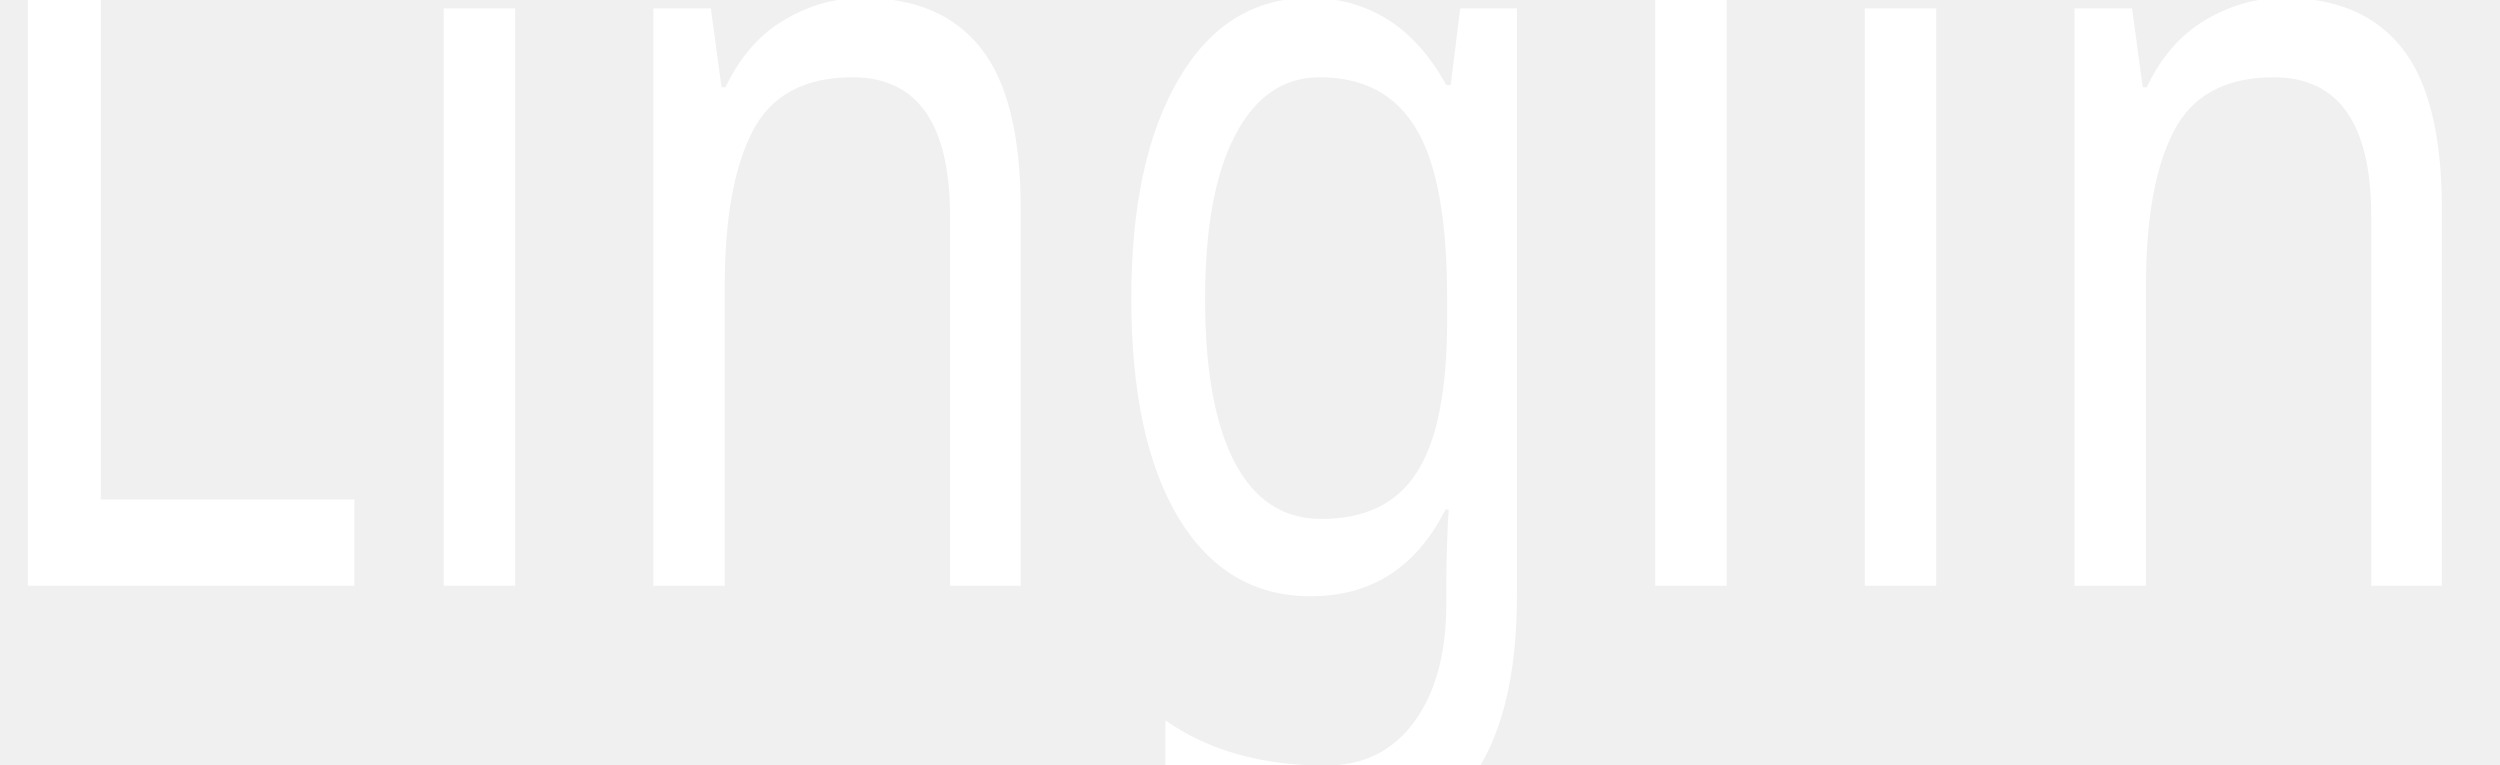
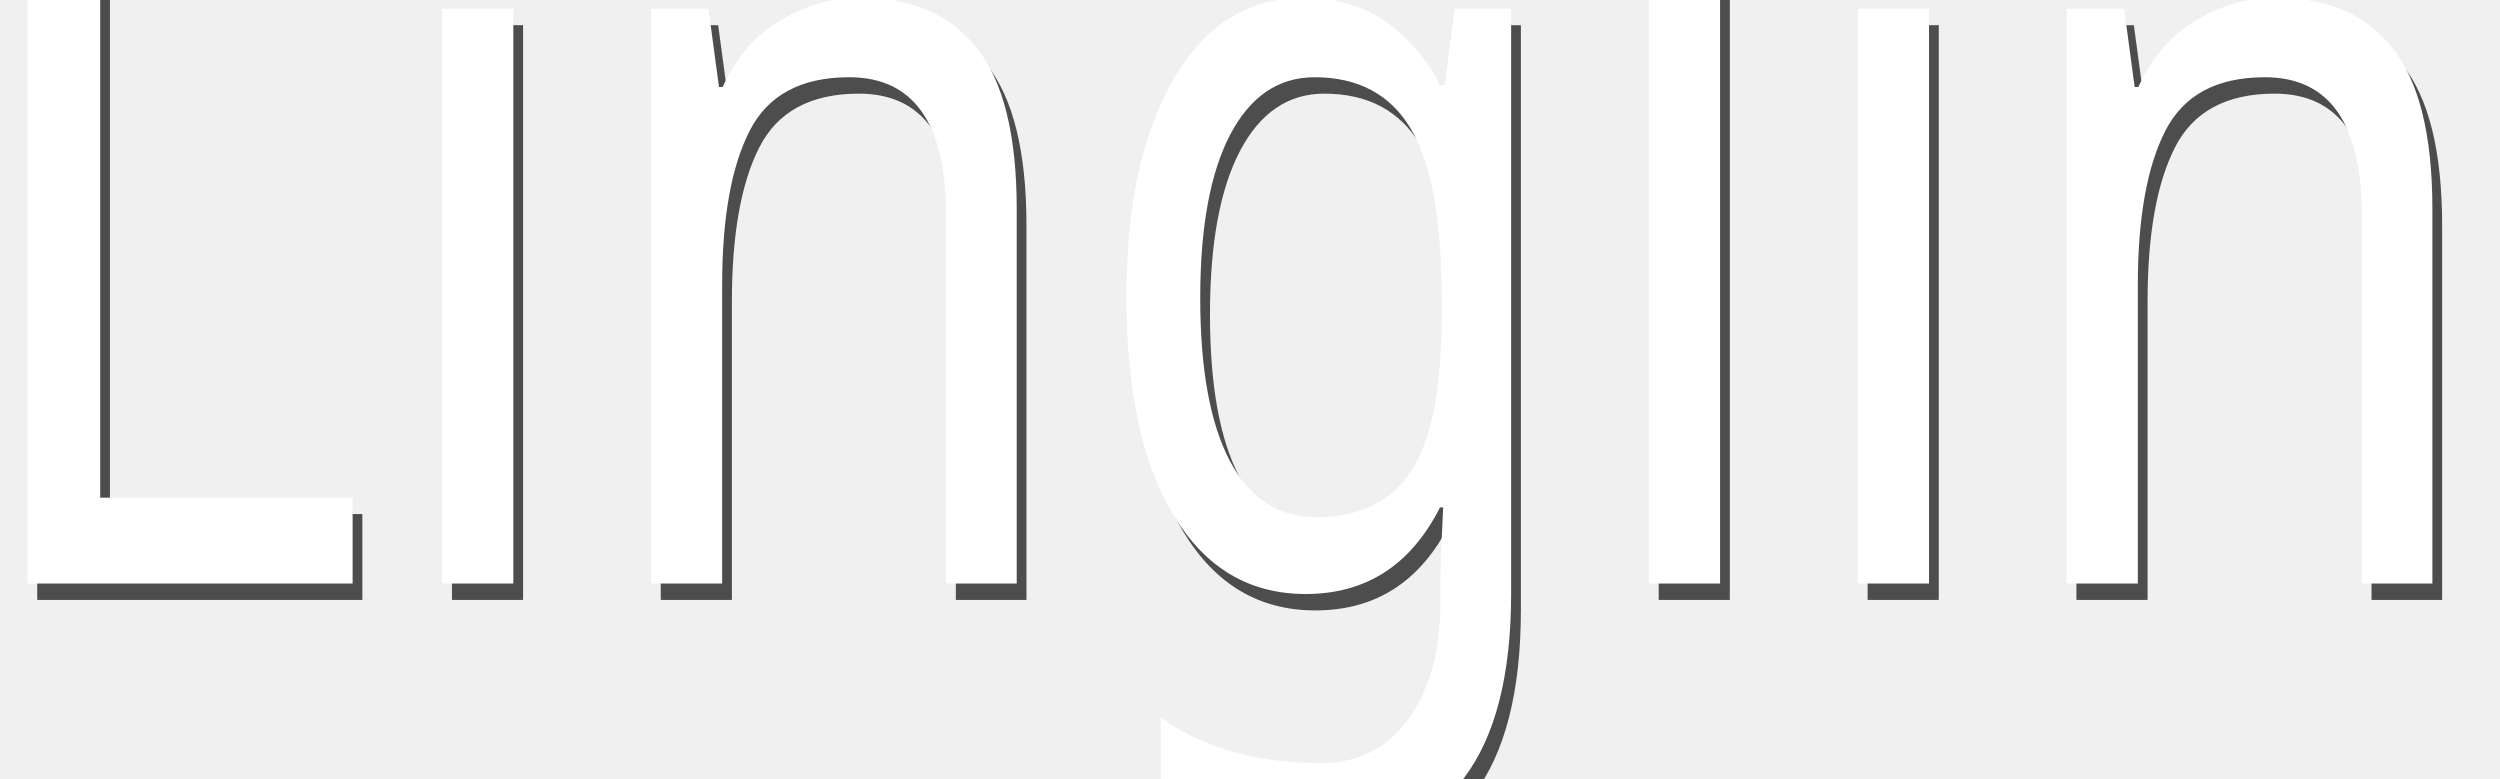
- <svg xmlns="http://www.w3.org/2000/svg" width="85.524" height="26.153" id="svg2985" version="1.1">
+ <svg xmlns="http://www.w3.org/2000/svg" width="64.393" height="20.041" id="svg2985" version="1.1">
  <defs id="defs2987" />
-   <g id="layer1" transform="translate(-15.48899,-7.811449)">
-     <text xml:space="preserve" style="font-size:16.117px;font-style:normal;font-variant:normal;font-weight:normal;font-stretch:normal;line-height:125%;letter-spacing:0px;word-spacing:0px;fill:#000000;fill-opacity:1;stroke:none;font-family:Kingthings Conundrum;-inkscape-font-specification:Kingthings Conundrum" x="15.815" y="24.192" id="text2993" transform="scale(0.8686731,1.151181)">
-       <tspan id="tspan2995" x="15.815" y="24.192" style="font-size:32px;font-style:normal;font-variant:normal;font-weight:normal;font-stretch:normal;fill:#ffffff;font-family:Gruppo;-inkscape-font-specification:Gruppo">Lingling</tspan>
+   <g id="layer1" transform="translate(-22.80066,-10.39473)">
+     <text xml:space="preserve" style="font-size:16.117px;font-style:normal;font-variant:normal;font-weight:normal;font-stretch:normal;line-height:125%;letter-spacing:0px;word-spacing:0px;fill:#000000;fill-opacity:1;stroke:none;font-family:Kingthings Conundrum;-inkscape-font-specification:Kingthings Conundrum" x="25.024" y="22.454" id="text2993" transform="scale(0.8686731,1.151181)">
+       <tspan id="tspan2995" x="25.024" y="22.454" style="font-size:24px;font-style:normal;font-variant:normal;font-weight:normal;font-stretch:normal;fill:#4d4d4d;font-family:Gruppo;-inkscape-font-specification:Gruppo">Lingling</tspan>
+     </text>
+     <text xml:space="preserve" style="font-size:16.117px;font-style:normal;font-variant:normal;font-weight:normal;font-stretch:normal;line-height:125%;letter-spacing:0px;word-spacing:0px;fill:#ffffff;fill-opacity:1;stroke:none;font-family:Kingthings Conundrum;-inkscape-font-specification:Kingthings Conundrum" x="24.736" y="22.084" id="text2993-0" transform="scale(0.8686731,1.151181)">
+       <tspan id="tspan2995-5" x="24.736" y="22.084" style="font-size:24px;font-style:normal;font-variant:normal;font-weight:normal;font-stretch:normal;fill:#ffffff;font-family:Gruppo;-inkscape-font-specification:Gruppo">Lingling</tspan>
    </text>
  </g>
</svg>
